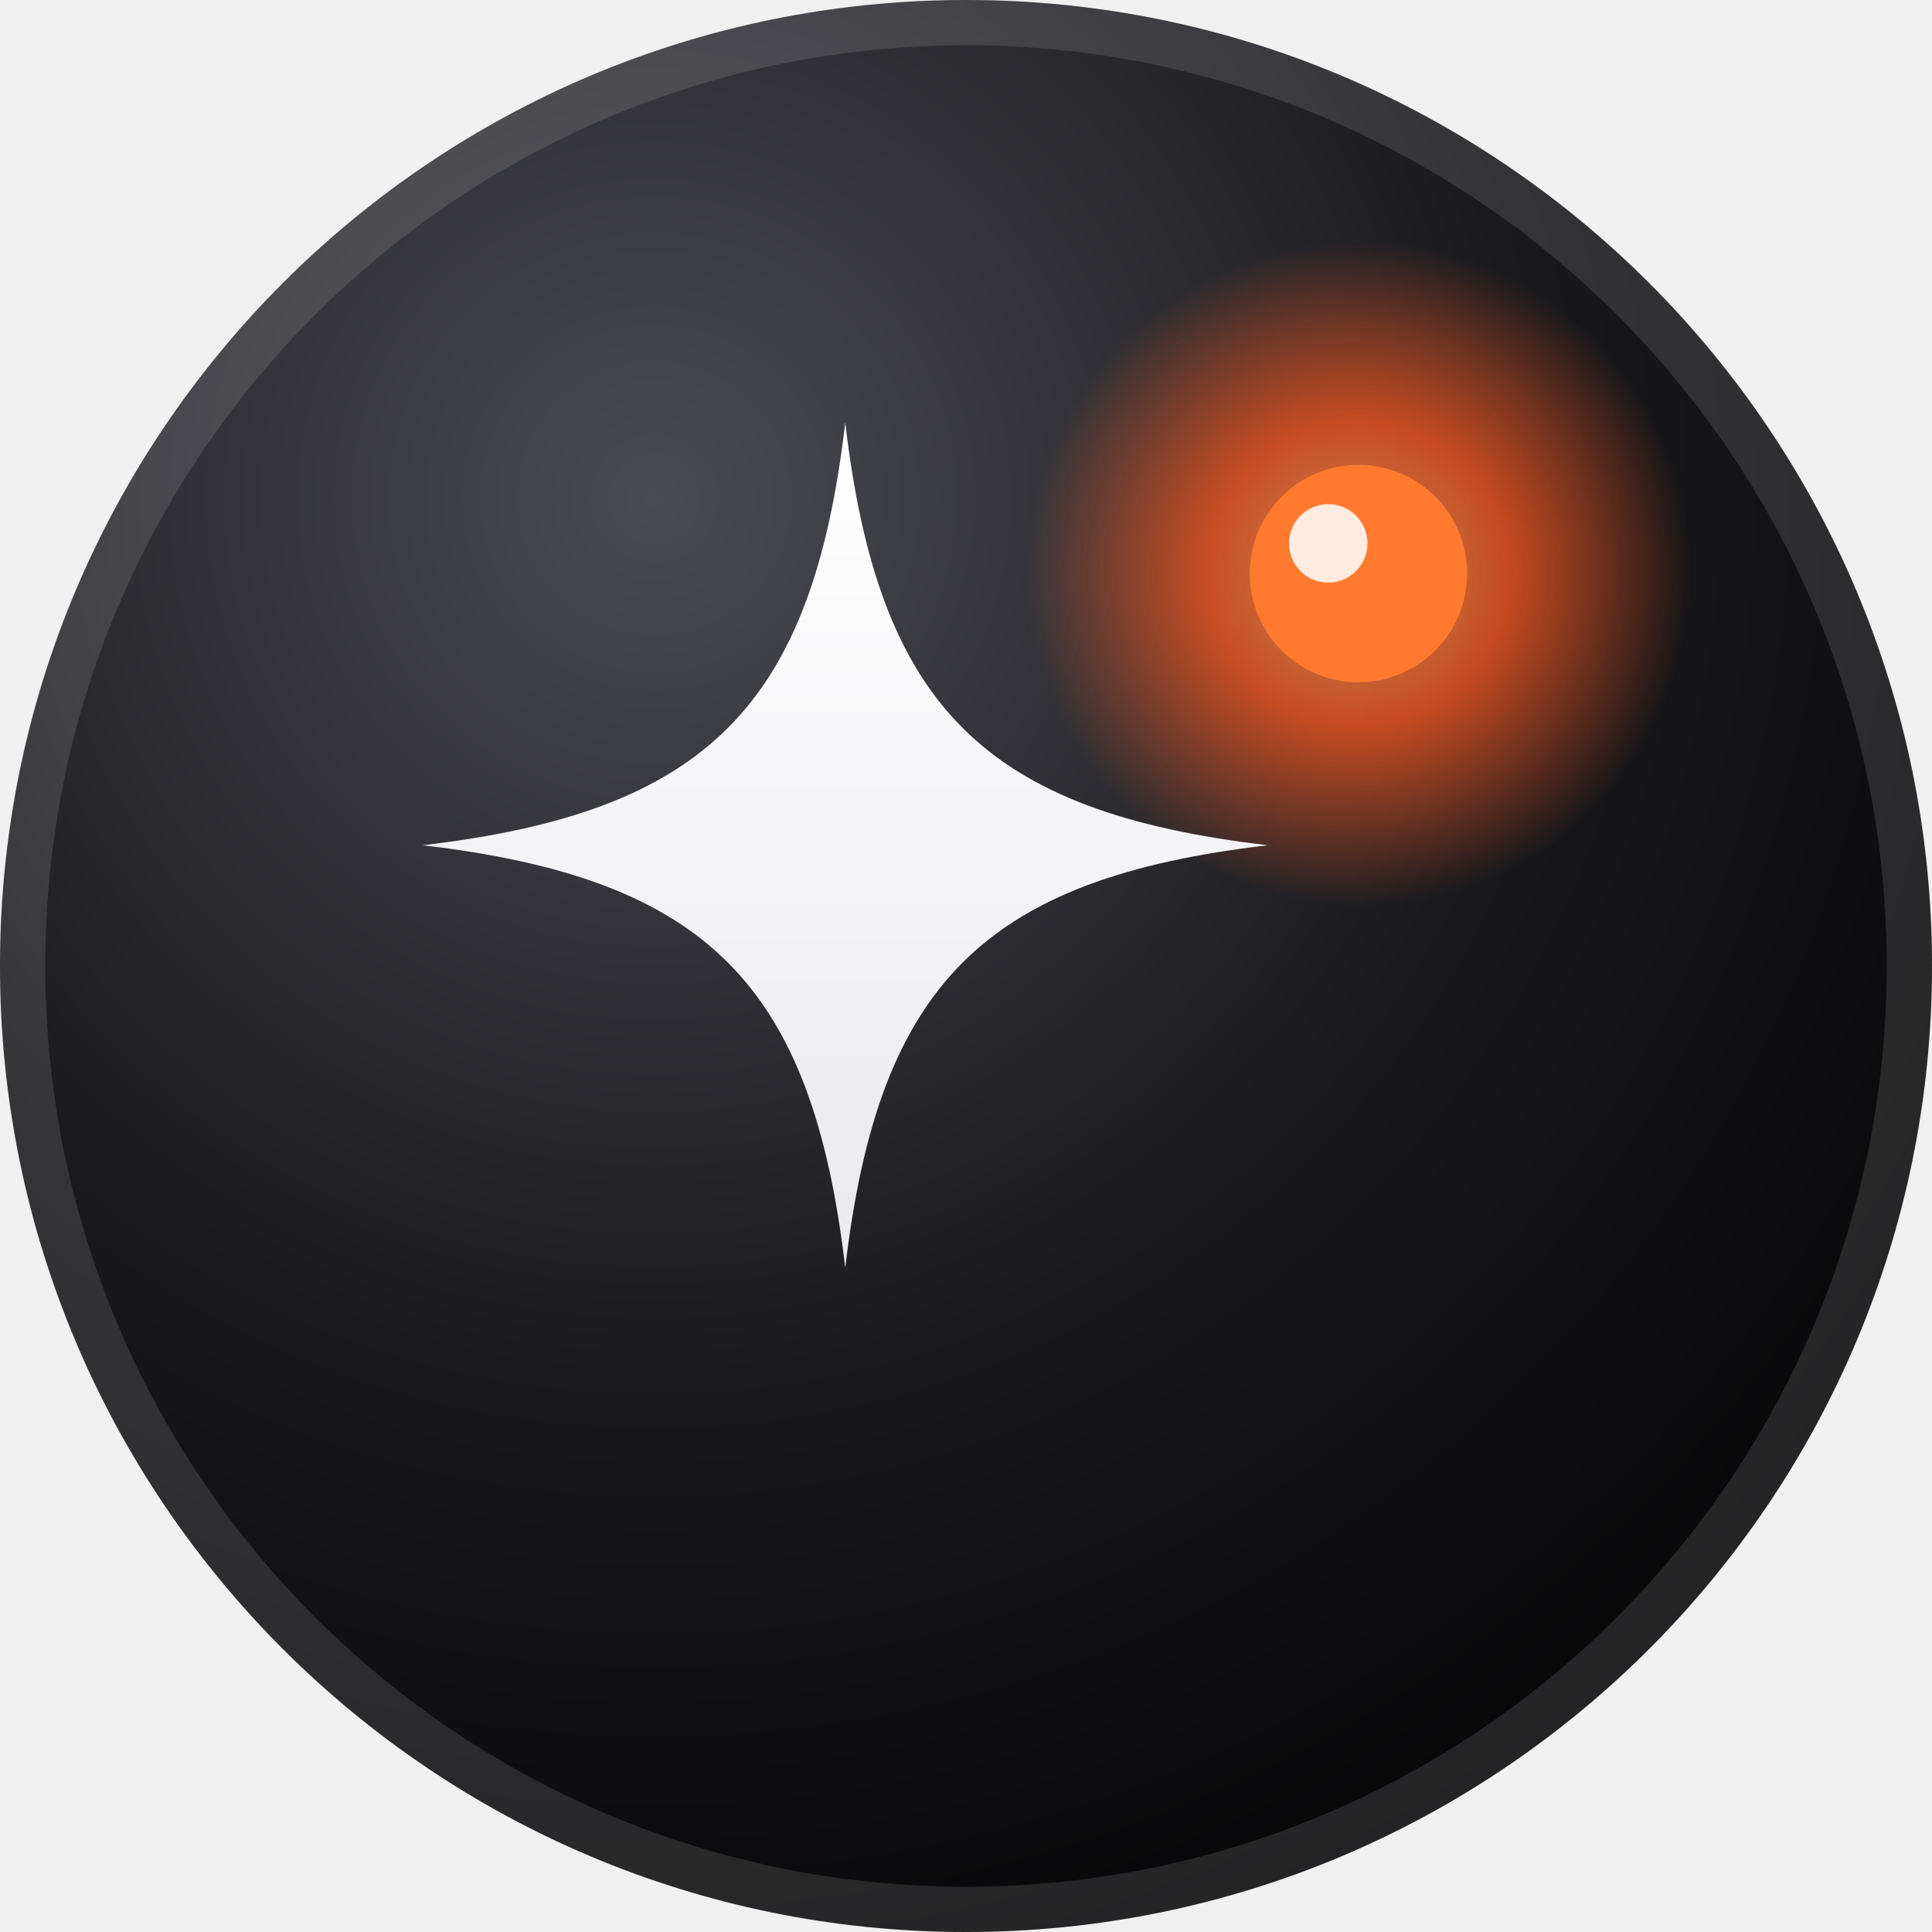
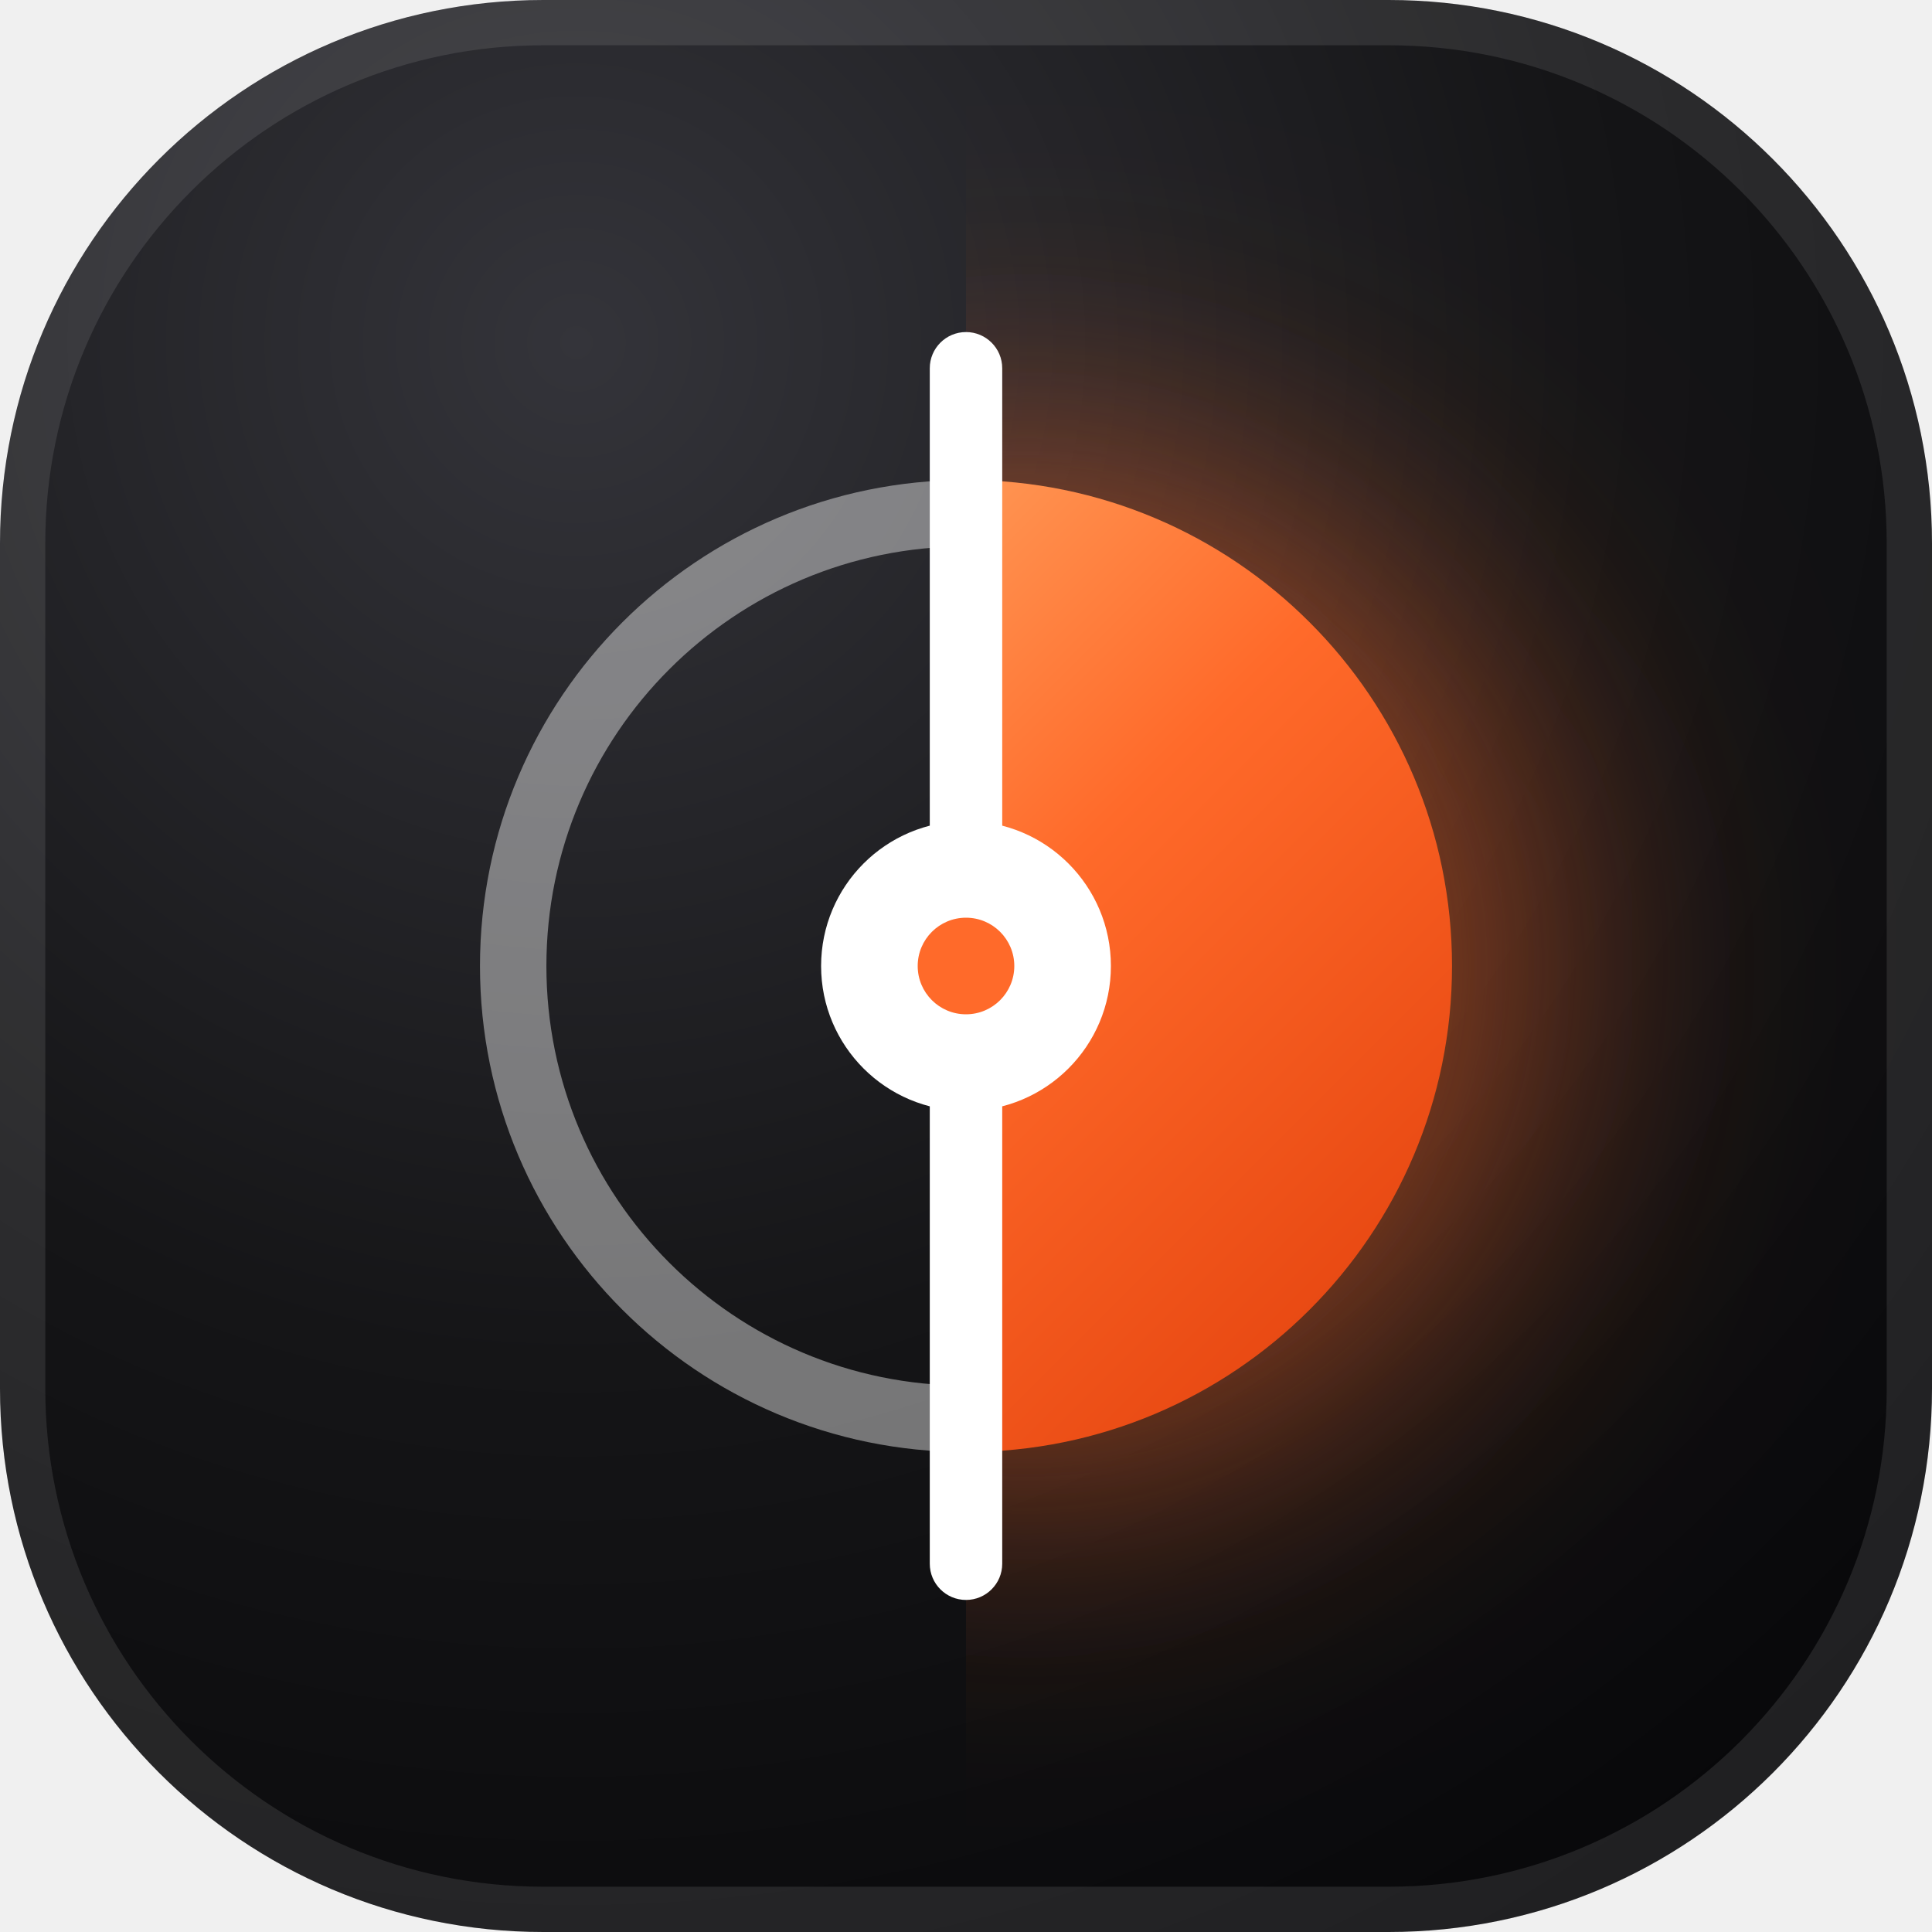
- <svg xmlns="http://www.w3.org/2000/svg" viewBox="0 0 64 64" fill="none">
+ <svg xmlns="http://www.w3.org/2000/svg" viewBox="0 0 64 64">
  <defs>
-     <radialGradient id="gu-b" cx="34%" cy="26%" r="82%">
-       <stop offset="0" stop-color="#4a4a52" />
-       <stop offset=".55" stop-color="#1a1a1e" />
-       <stop offset="1" stop-color="#050506" />
+     <radialGradient id="gu-bg" cx="30%" cy="18%" r="95%">
+       <stop offset="0" stop-color="#34343a" />
+       <stop offset=".55" stop-color="#151517" />
+       <stop offset="1" stop-color="#08080a" />
    </radialGradient>
-     <radialGradient id="gu-o" cx="50%" cy="50%" r="50%">
-       <stop offset="0" stop-color="#ffb066" />
-       <stop offset=".45" stop-color="#ff5a1f" />
-       <stop offset="1" stop-color="#ff5a1f" stop-opacity="0" />
-     </radialGradient>
-     <linearGradient id="gu-s" x1="0" y1="0" x2="0" y2="1">
-       <stop offset="0" stop-color="#fff" />
-       <stop offset="1" stop-color="#e9e9ee" />
+     <linearGradient id="gu-o" x1="0" y1="0" x2="1" y2="1">
+       <stop offset="0" stop-color="#ffc27d" />
+       <stop offset=".5" stop-color="#ff6a2a" />
+       <stop offset="1" stop-color="#e03d0a" />
    </linearGradient>
+     <clipPath id="gu-r">
+       <rect x="32" y="0" width="32" height="64" />
+     </clipPath>
+     <clipPath id="gu-l">
+       <rect x="0" y="0" width="32" height="64" />
+     </clipPath>
+     <filter id="gu-glow" x="-60%" y="-60%" width="220%" height="220%">
+       <feGaussianBlur stdDeviation="5" />
+     </filter>
  </defs>
-   <circle cx="32" cy="32" r="32" fill="url(#gu-b)" />
-   <circle cx="32" cy="32" r="31.25" stroke="#fff" stroke-opacity=".12" stroke-width="1.5" />
-   <circle cx="45" cy="19" r="11" fill="url(#gu-o)" opacity=".75" />
-   <path d="M28 14c1.1 9.4 4.6 12.9 14 14-9.4 1.1-12.9 4.6-14 14-1.1-9.4-4.6-12.9-14-14 9.4-1.1 12.9-4.6 14-14Z" fill="url(#gu-s)" />
-   <circle cx="45" cy="19" r="3.6" fill="#ff7a2e" />
-   <circle cx="44" cy="18" r="1.3" fill="#fff" opacity=".85" />
+   <rect width="64" height="64" rx="18" fill="url(#gu-bg)" />
+   <rect x=".75" y=".75" width="62.5" height="62.5" rx="17.25" fill="none" stroke="#fff" stroke-opacity=".1" stroke-width="1.5" />
+   <circle cx="34" cy="32" r="17" fill="#ff6a2a" opacity=".55" clip-path="url(#gu-r)" filter="url(#gu-glow)" />
+   <circle cx="32" cy="32" r="15" fill="none" stroke="#fff" stroke-opacity=".42" stroke-width="2.2" clip-path="url(#gu-l)" />
+   <circle cx="32" cy="32" r="16.1" fill="url(#gu-o)" clip-path="url(#gu-r)" />
+   <rect x="30.8" y="11" width="2.4" height="42" rx="1.2" fill="#fff" />
+   <circle cx="32" cy="32" r="4.8" fill="#fff" />
+   <circle cx="32" cy="32" r="1.6" fill="#ff6a2a" />
</svg>
